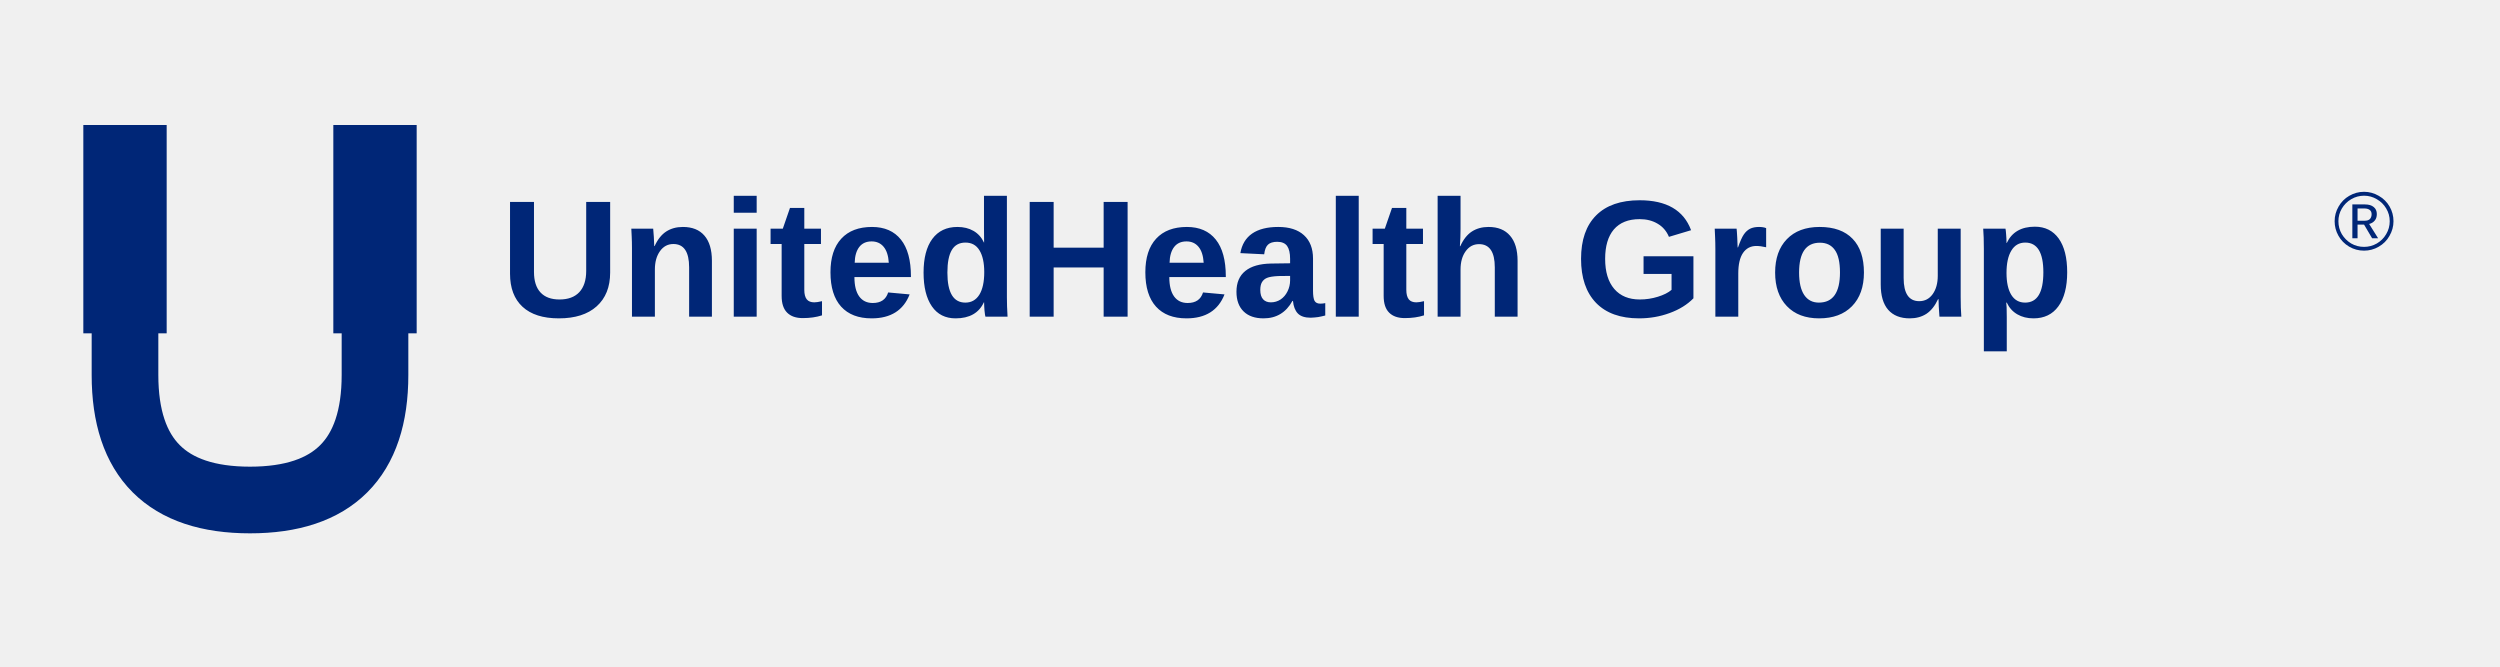
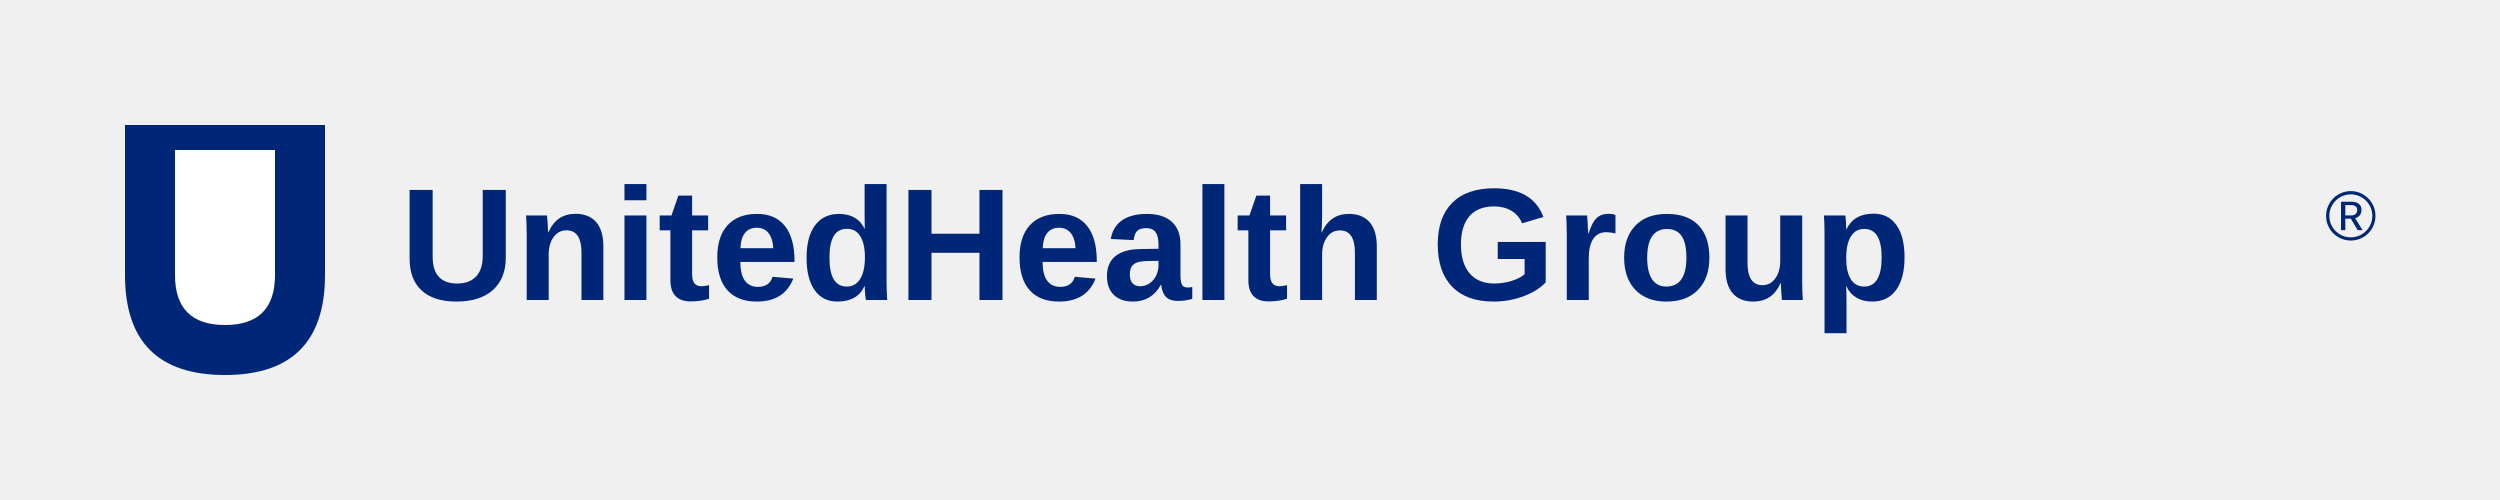
- <svg xmlns="http://www.w3.org/2000/svg" viewBox="0 0 300 80">
-   <g transform="translate(10, 15)">
-     <path d="M5,5 L5,30 Q5,45 20,45 Q35,45 35,30 L35,5" fill="none" stroke="#002677" stroke-width="8" />
-     <rect x="0" y="0" width="10" height="25" fill="#002677" />
-     <rect x="30" y="0" width="10" height="25" fill="#002677" />
+ <svg xmlns="http://www.w3.org/2000/svg" viewBox="0 0 500 100">
+   <g transform="translate(20, 20)">
+     <path d="M5,5 L5,35 Q5,55 25,55 Q45,55 45,35 L45,5 Z" fill="#002677" />
+     <path d="M15,10 L15,35 Q15,45 25,45 Q35,45 35,35 L35,10" fill="#FFFFFF" />
  </g>
-   <text x="60" y="38" font-family="Arial, sans-serif" font-size="20" font-weight="700" fill="#002677">UnitedHealth Group</text>
-   <text x="280" y="30" font-family="Arial, sans-serif" font-size="10" fill="#002677">®</text>
+   <text x="80" y="60" font-family="'Helvetica Neue', Arial, sans-serif" font-size="32" font-weight="700" fill="#002677">UnitedHealth Group</text>
+   <text x="465" y="48" font-family="Arial, sans-serif" font-size="14" fill="#002677">®</text>
</svg>
